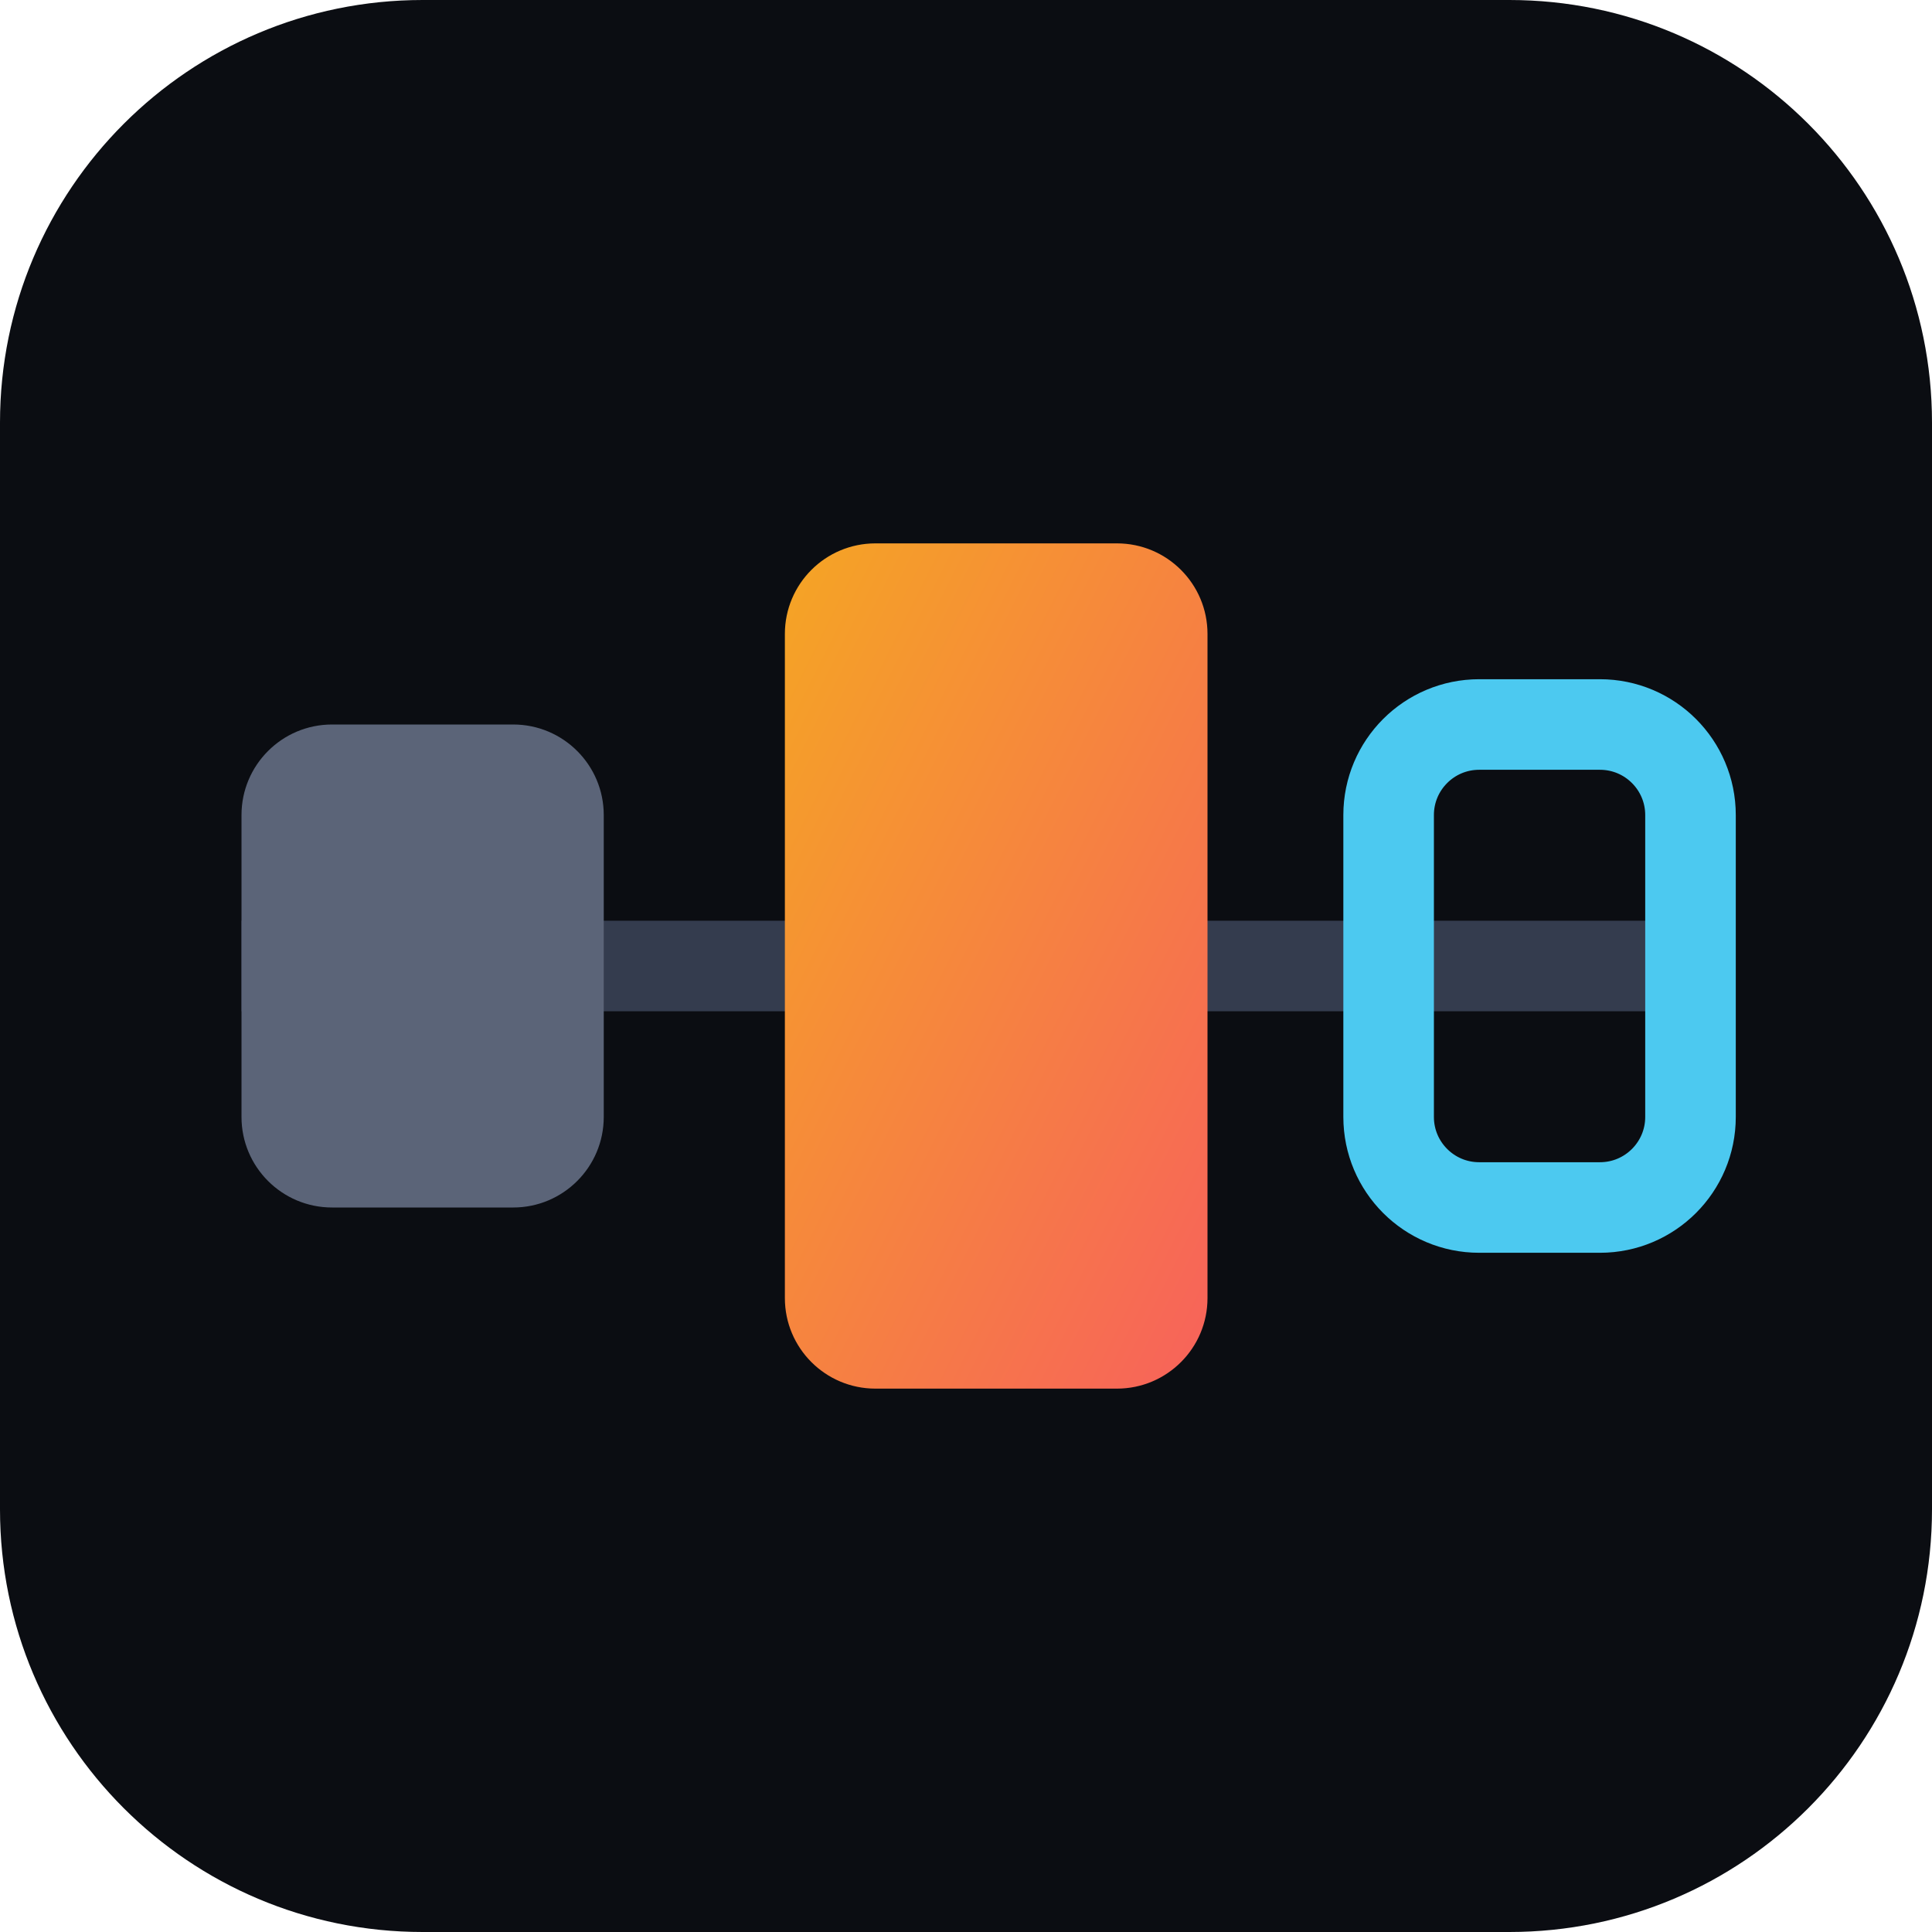
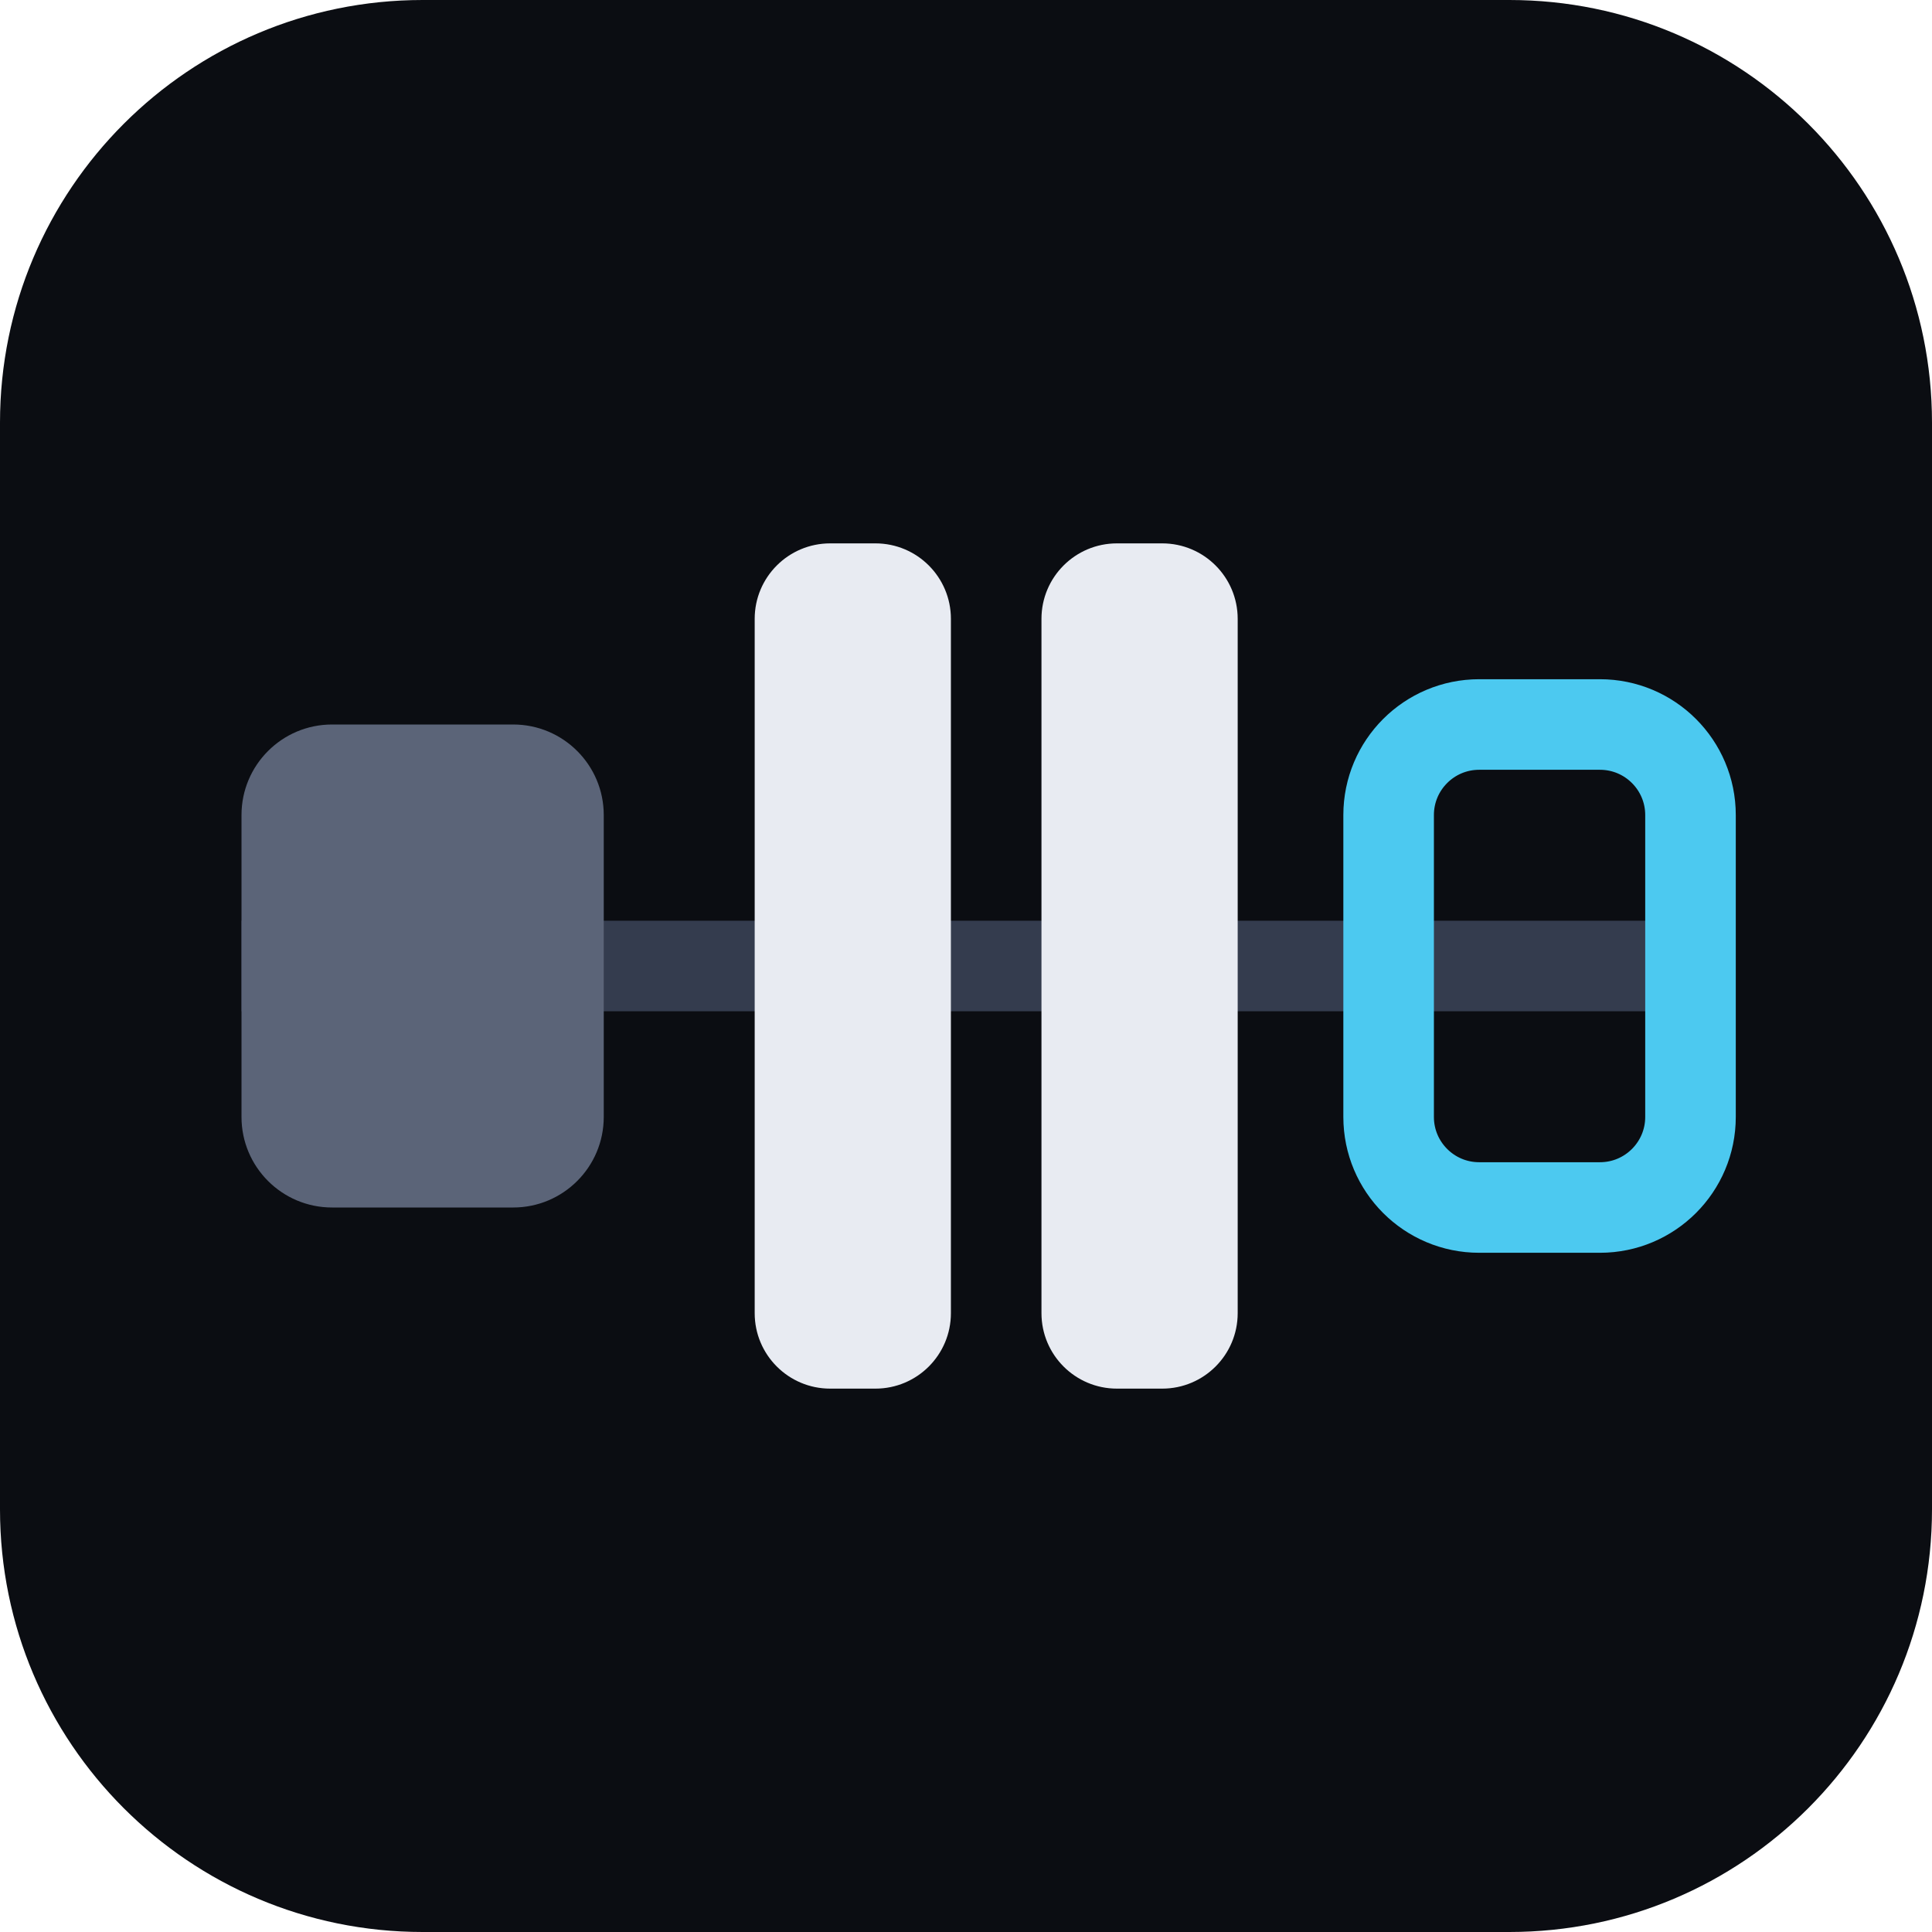
<svg xmlns="http://www.w3.org/2000/svg" viewBox="0 0 32 32" fill="none">
-   <defs>
-     <linearGradient id="blame" x1="0" y1="0" x2="1" y2="1">
-       <stop offset="0" stop-color="#F5A524" />
-       <stop offset="1" stop-color="#F7625B" />
-     </linearGradient>
-   </defs>
  <rect width="32" height="32" rx="7" fill="#0B0D12" />
  <path d="M4 16h24" stroke="#343C4E" stroke-width="1.5" />
  <rect x="4" y="12" width="6" height="8" rx="1.5" fill="#5B6478" />
-   <rect x="13" y="9" width="7" height="14" rx="1.5" fill="url(#blame)" />
+   <rect x="12.5" y="9" width="3.25" height="14" rx="1.25" fill="#E8EBF2" />
+   <rect x="17.25" y="9" width="3.25" height="14" rx="1.25" fill="#E8EBF2" />
  <rect x="23" y="12" width="5" height="8" rx="1.5" stroke="#4CC9F0" stroke-width="1.5" />
</svg>
